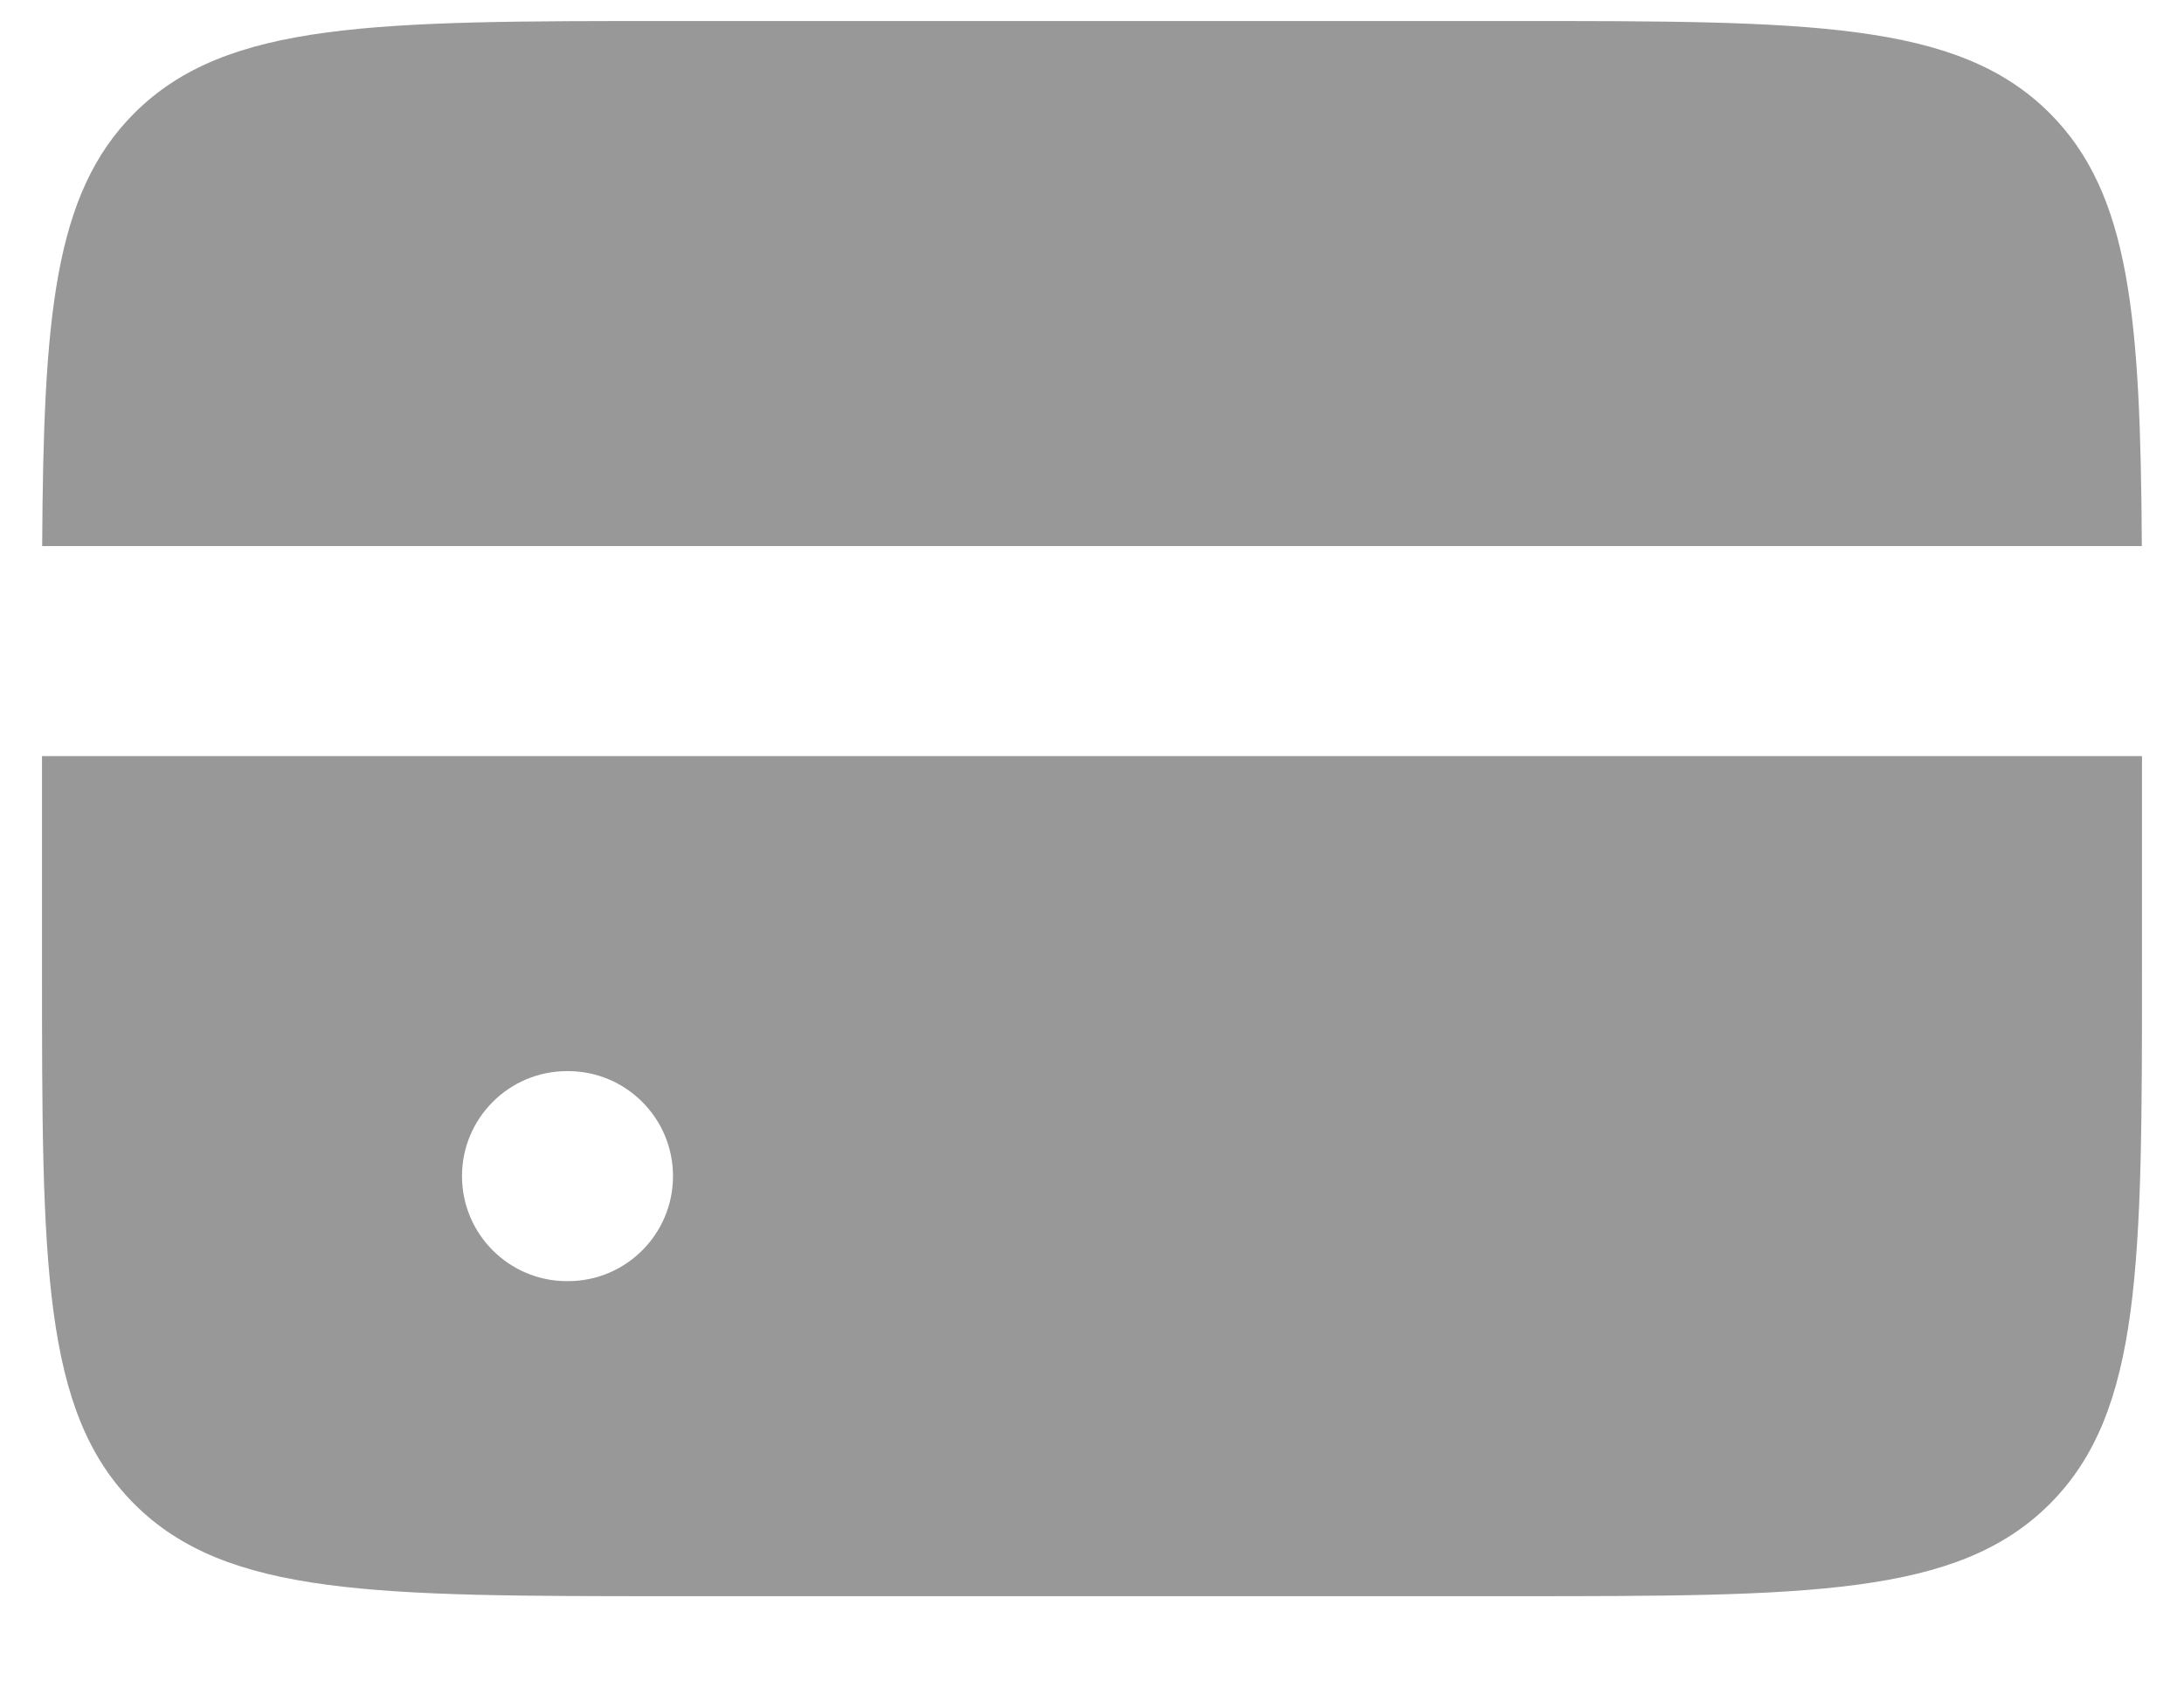
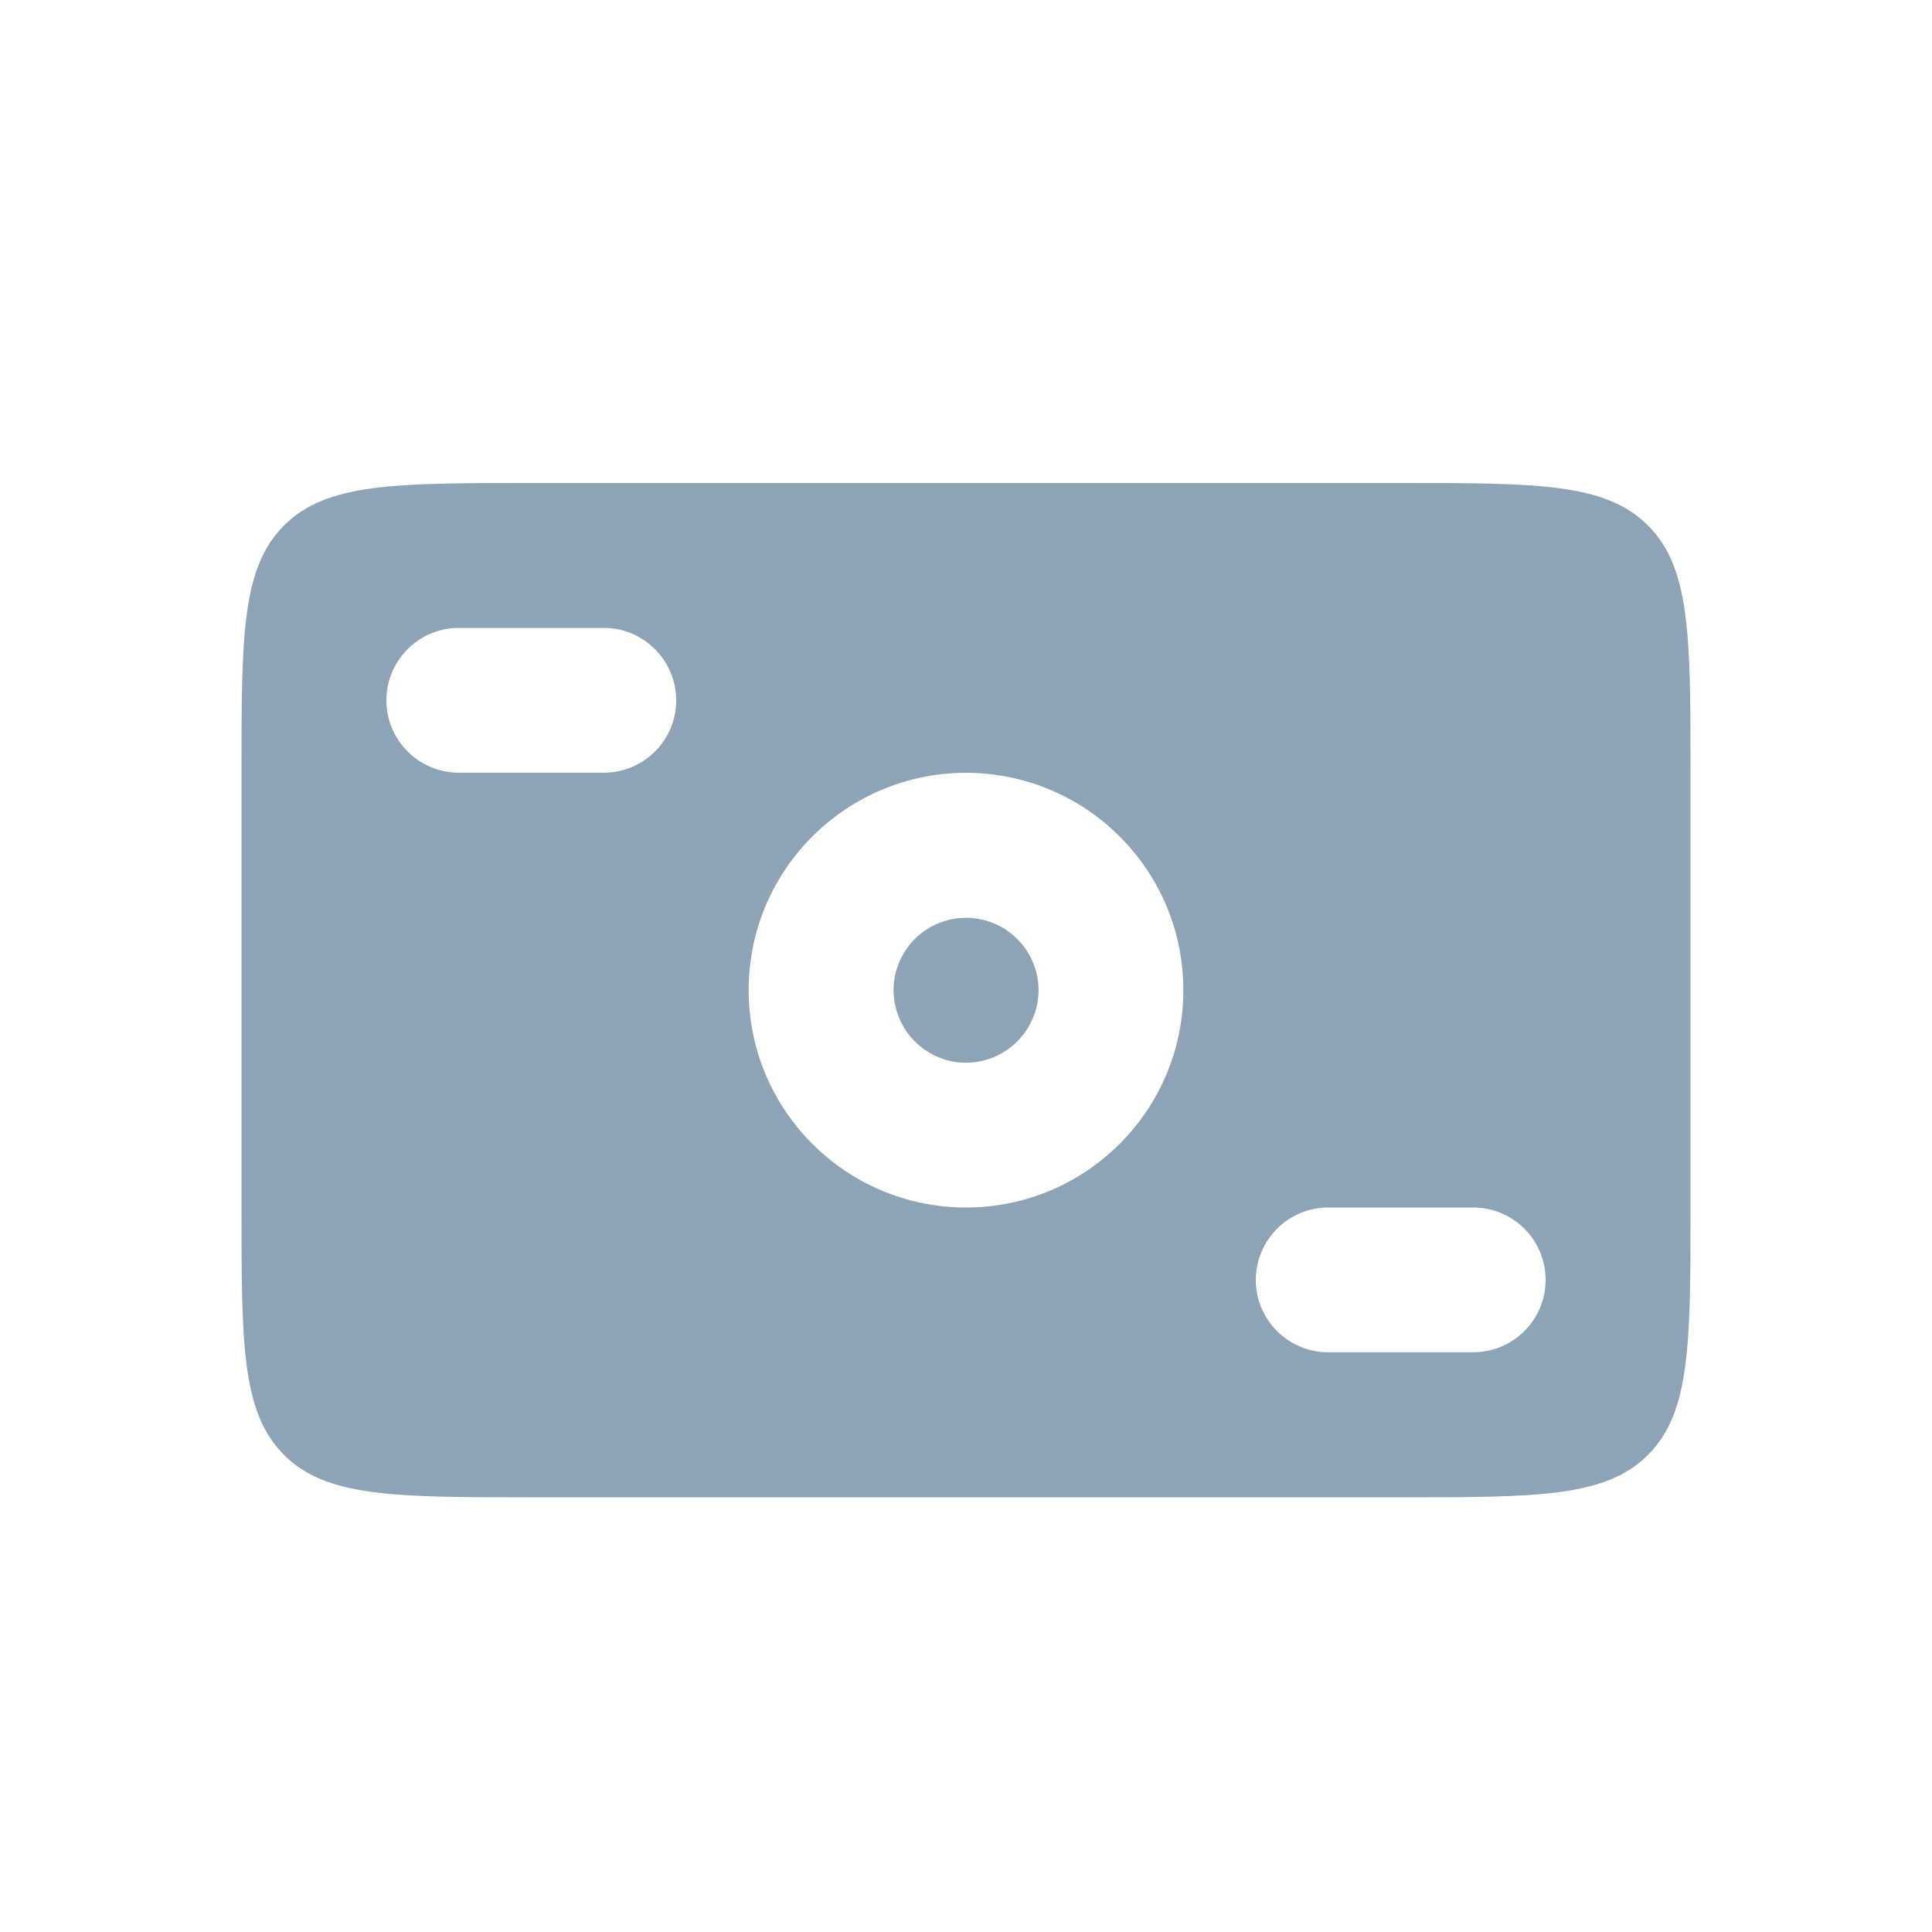
- <svg xmlns="http://www.w3.org/2000/svg" width="13" height="10" viewBox="0 0 13 10" fill="none">
-   <path fill-rule="evenodd" clip-rule="evenodd" d="M0.251 3.25H12.749C12.741 1.891 12.681 1.154 12.201 0.674C11.652 0.125 10.768 0.125 9 0.125H4C2.232 0.125 1.348 0.125 0.799 0.674C0.319 1.154 0.259 1.891 0.251 3.25ZM12.75 4.5H0.25V5.75C0.25 7.518 0.25 8.402 0.799 8.951C1.348 9.5 2.232 9.5 4 9.5H9C10.768 9.5 11.652 9.5 12.201 8.951C12.75 8.402 12.75 7.518 12.75 5.75V4.5ZM3.375 6.375C3.03 6.375 2.75 6.655 2.75 7C2.75 7.345 3.03 7.625 3.375 7.625H3.381C3.726 7.625 4.006 7.345 4.006 7C4.006 6.655 3.726 6.375 3.381 6.375H3.375Z" fill="#989898" />
+ <svg xmlns="http://www.w3.org/2000/svg" width="16" height="16" viewBox="0 0 16 16" fill="none">
+   <path d="M11.6 4C12.731 4 13.297 4 13.648 4.352C14 4.703 14 5.269 14 6.4V10C14 11.131 14 11.697 13.648 12.049C13.297 12.4 12.731 12.4 11.6 12.4H4.4C3.269 12.4 2.703 12.4 2.352 12.049C2 11.697 2 11.131 2 10V6.4C2 5.269 2 4.703 2.352 4.352C2.703 4 3.269 4 4.4 4H11.6ZM11 10C10.669 10 10.401 10.268 10.4 10.6C10.4 10.931 10.669 11.199 11 11.199H12.2C12.531 11.199 12.8 10.931 12.8 10.6C12.8 10.268 12.531 10 12.2 10H11ZM8 6.4C7.006 6.401 6.2 7.206 6.2 8.2C6.2 9.194 7.006 10 8 10C8.994 10 9.8 9.194 9.8 8.2C9.8 7.206 8.994 6.401 8 6.4ZM8 7.601C8.331 7.601 8.6 7.869 8.601 8.2C8.6 8.531 8.331 8.801 8 8.801C7.669 8.801 7.401 8.531 7.4 8.2C7.401 7.869 7.669 7.601 8 7.601ZM3.8 5.2C3.469 5.2 3.2 5.469 3.2 5.8C3.2 6.131 3.469 6.399 3.8 6.399H5C5.331 6.399 5.6 6.131 5.6 5.8C5.599 5.469 5.331 5.2 5 5.2H3.8Z" fill="#8FA3B7" />
</svg>
